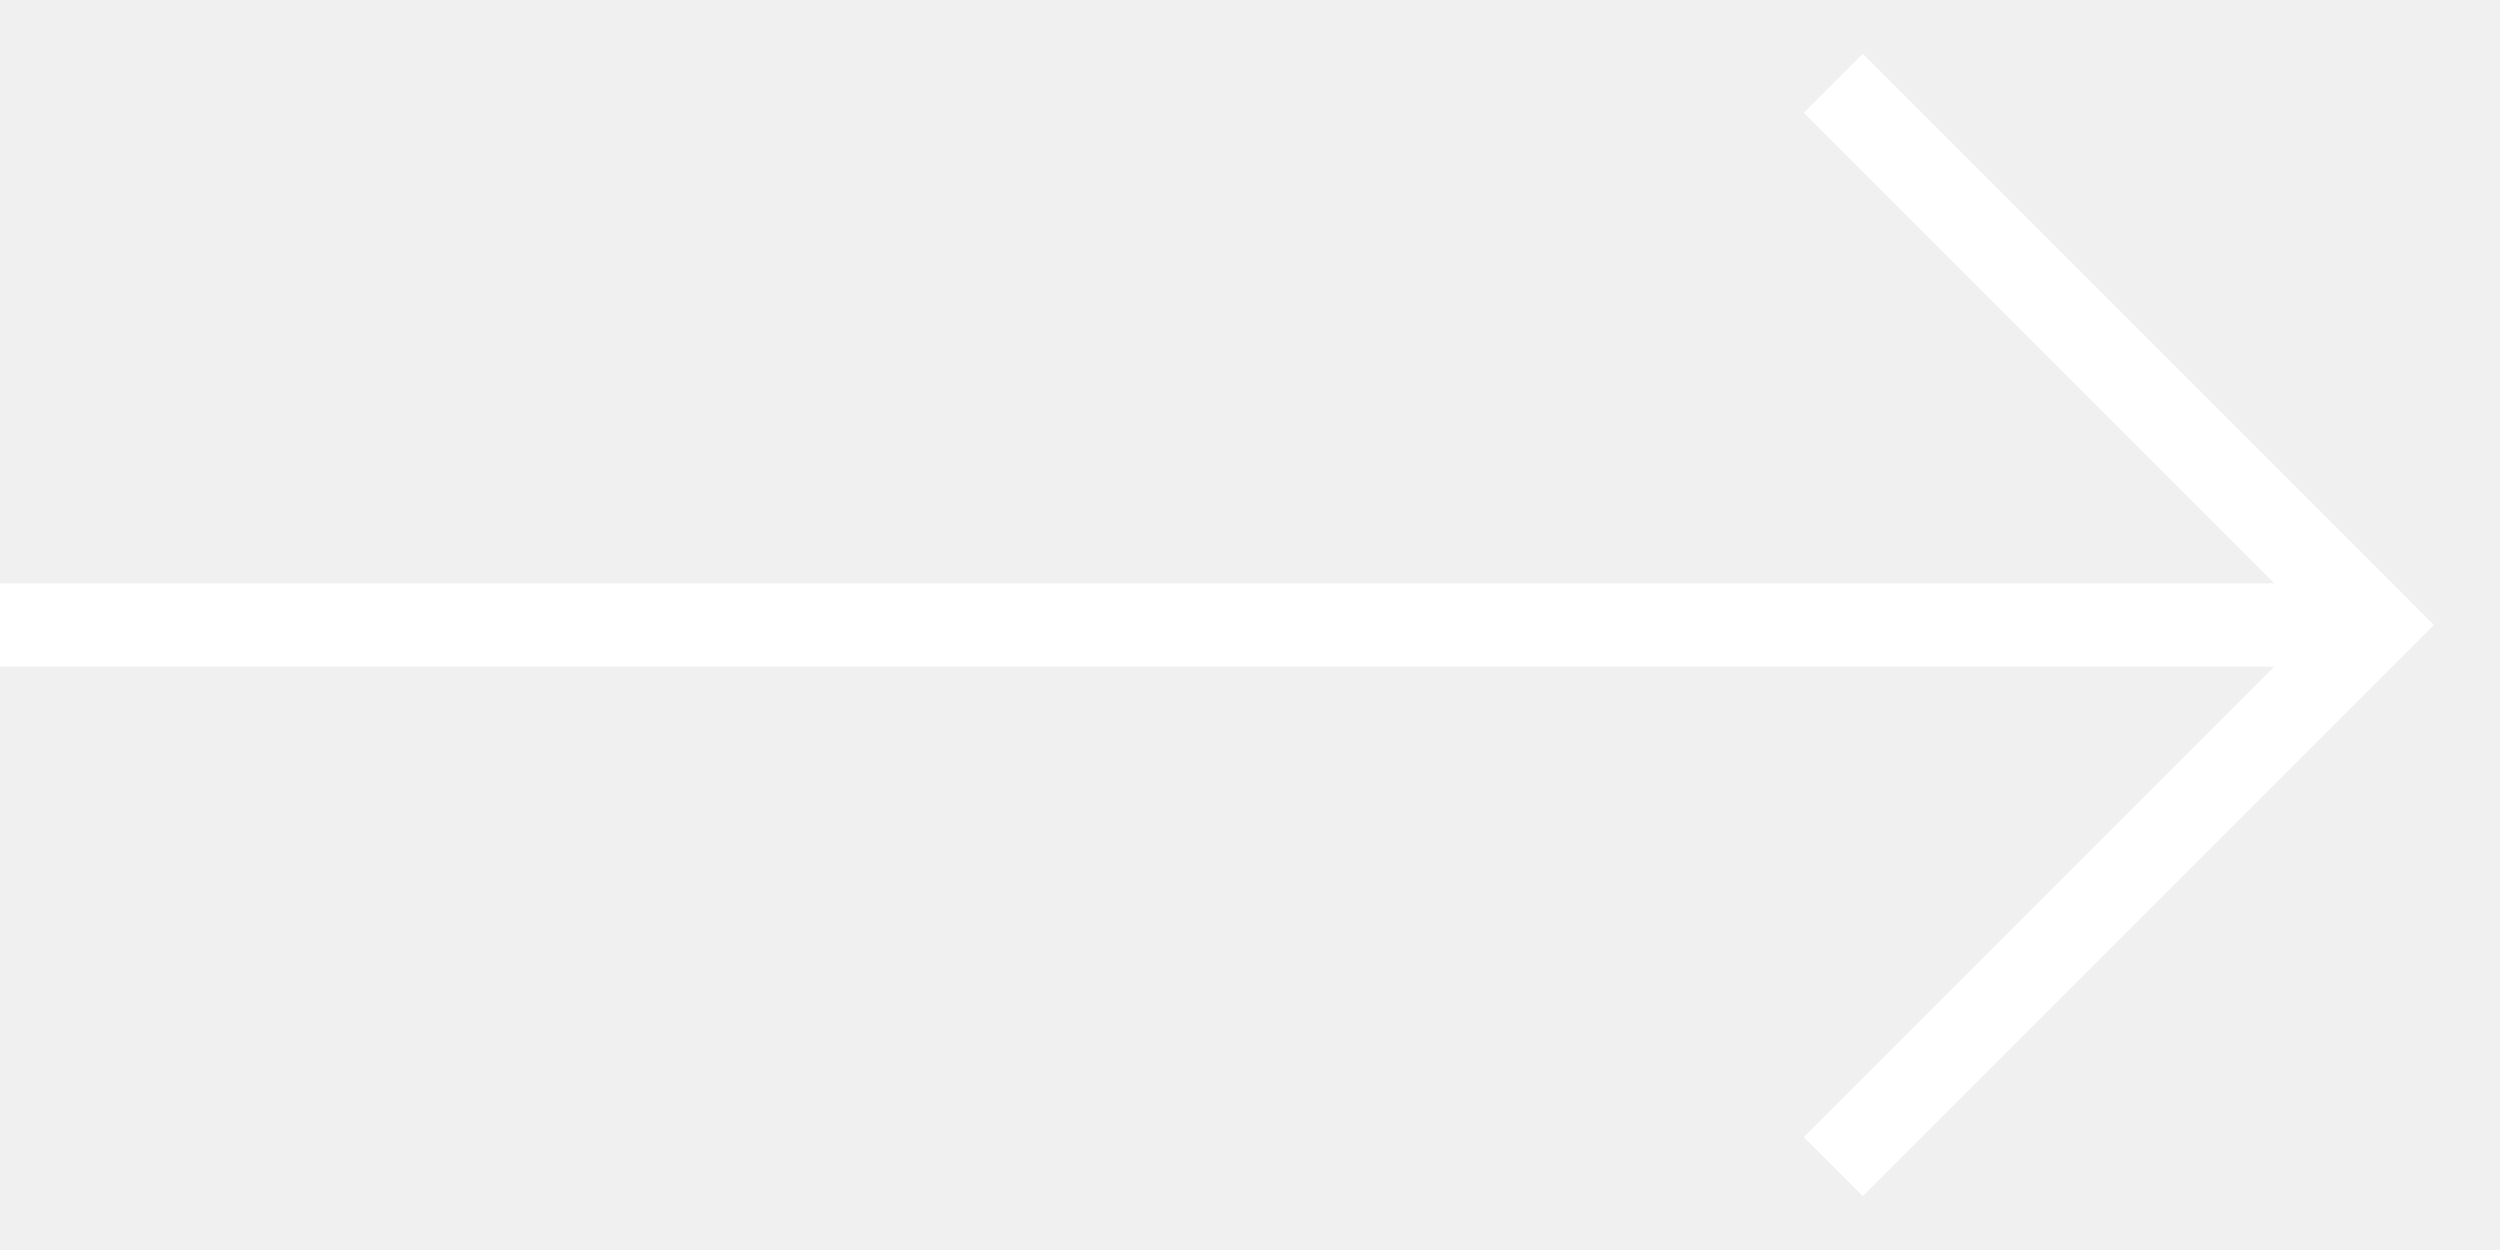
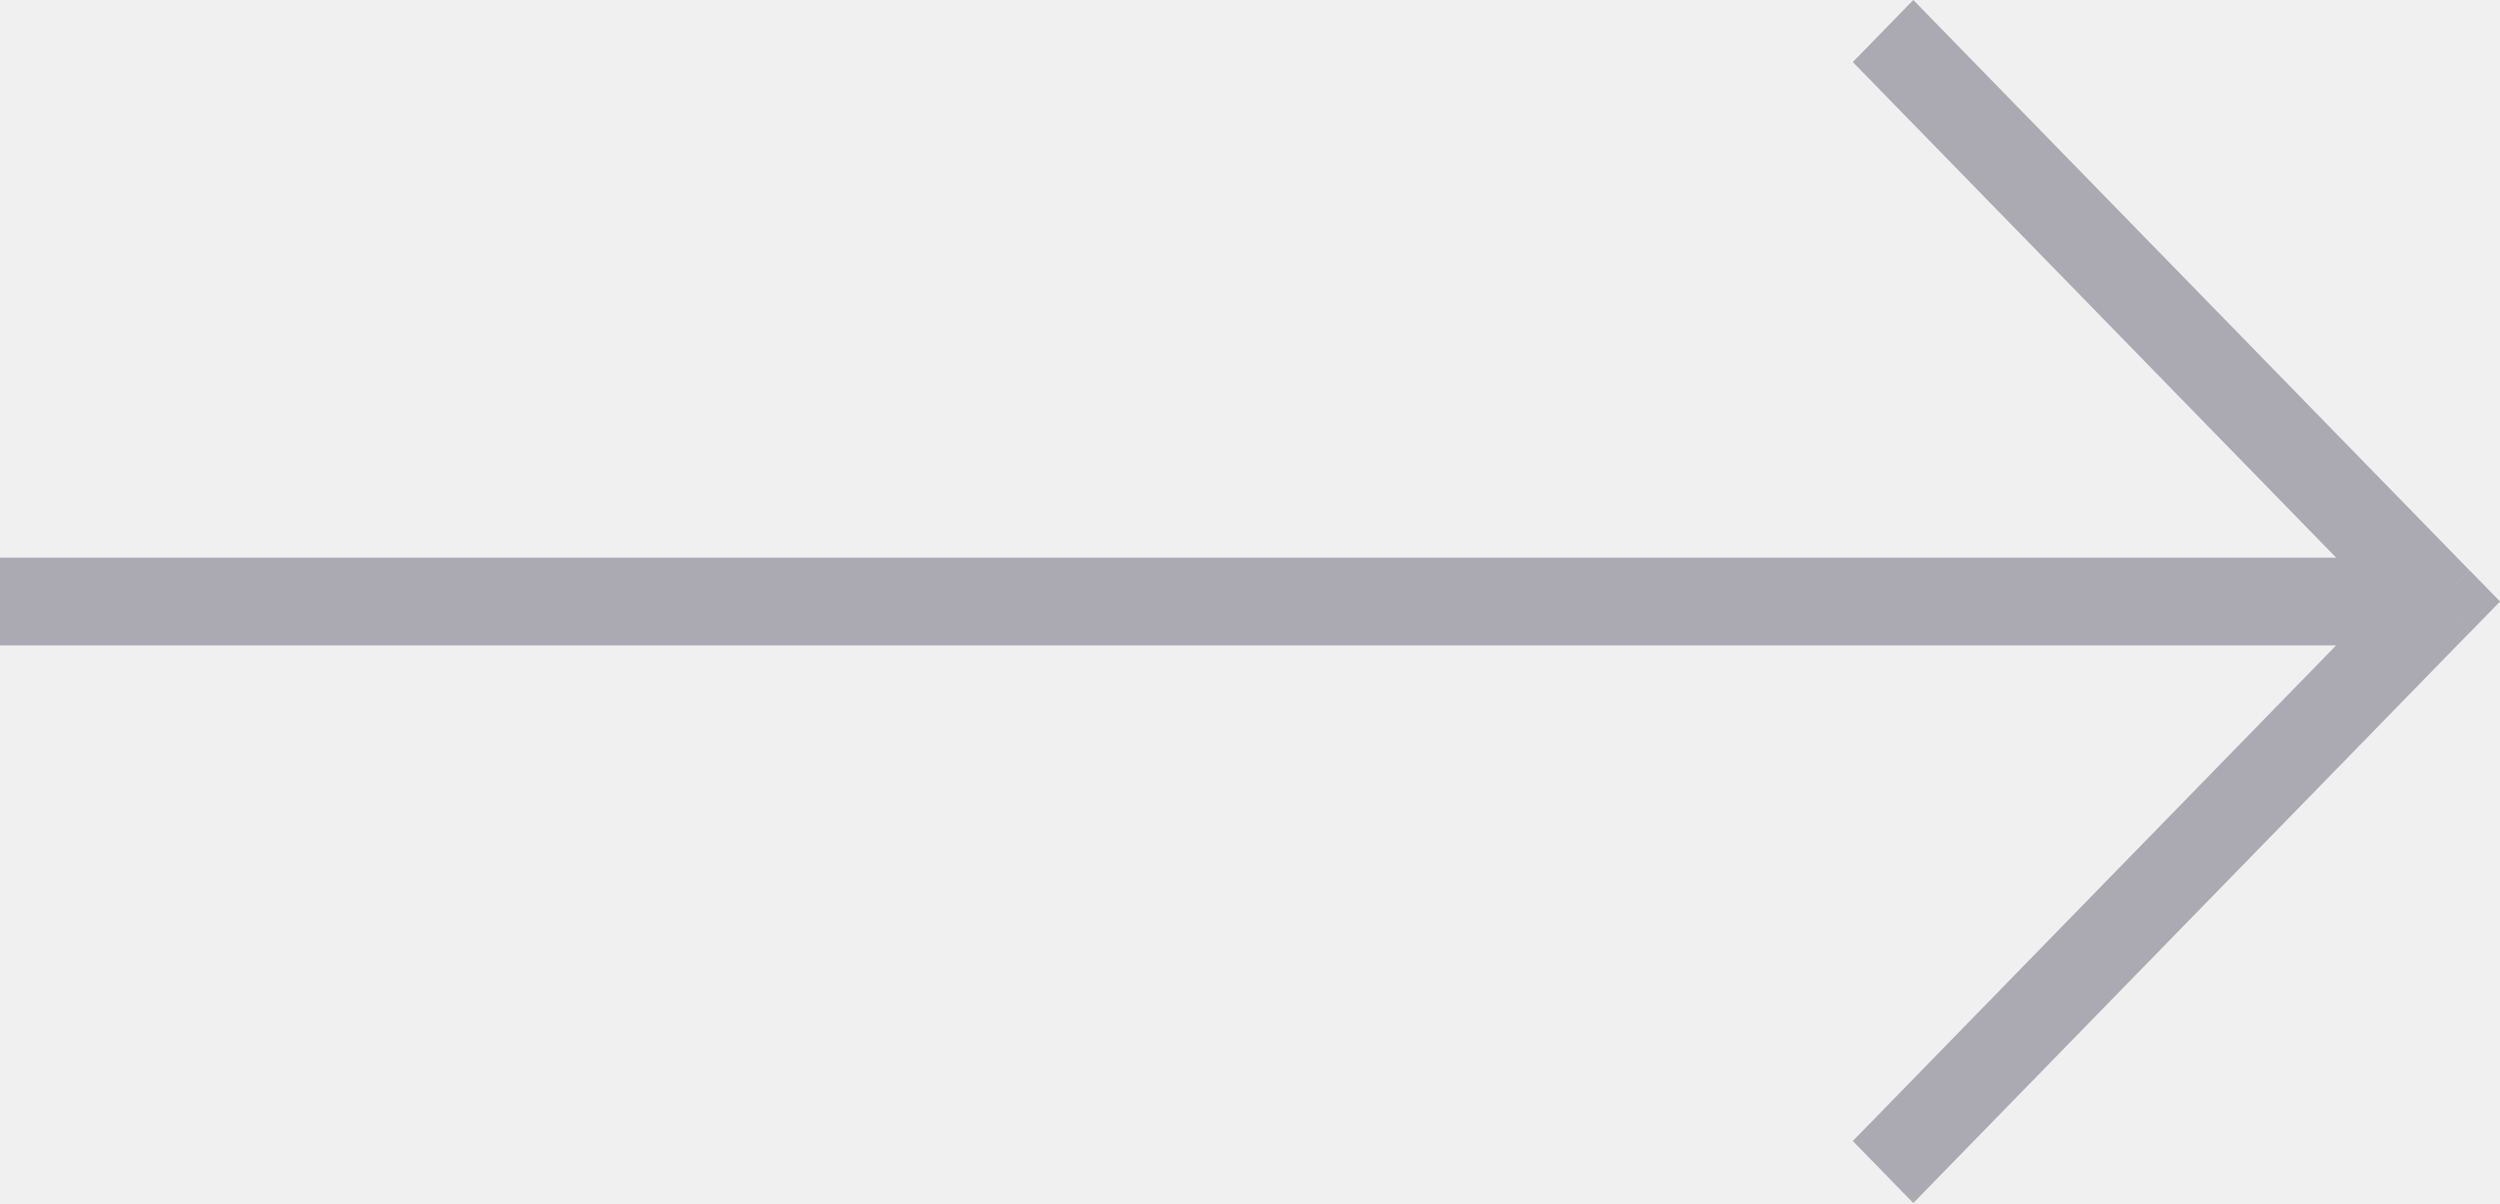
- <svg xmlns="http://www.w3.org/2000/svg" xmlns:xlink="http://www.w3.org/1999/xlink" width="30" height="15" viewBox="0 0 30 15">
-   <use xlink:href="#a" transform="translate(0 1)" fill="#FFF" />
-   <defs>
-     <path id="a" d="M28.5 6.5l.354.354.353-.354-.353-.354-.354.354zM0 7h28.5V6H0v1zm28.854-.854l-6.5-6.5-.708.708 6.5 6.5.708-.708zm-.708 0l-6.5 6.5.708.708 6.5-6.5-.708-.708z" />
-   </defs>
+ <svg xmlns="http://www.w3.org/2000/svg" version="1.1" id="Слой_1" x="0px" y="0px" width="29.014px" height="13.962px" viewBox="0 0 29.014 13.962" enable-background="new 0 0 29.014 13.962" xml:space="preserve">
+   <path fill="#ABAAB2" d="M28.311,6.981l0.352,0.36l0.352-0.36l-0.352-0.36L28.311,6.981z M0,7.49h28.311V6.472H0V7.49z M28.662,6.621  L22.205,0l-0.702,0.72l6.457,6.621L28.662,6.621z M27.96,6.621l-6.457,6.621l0.702,0.72l6.457-6.621L27.96,6.621z" />
</svg>
